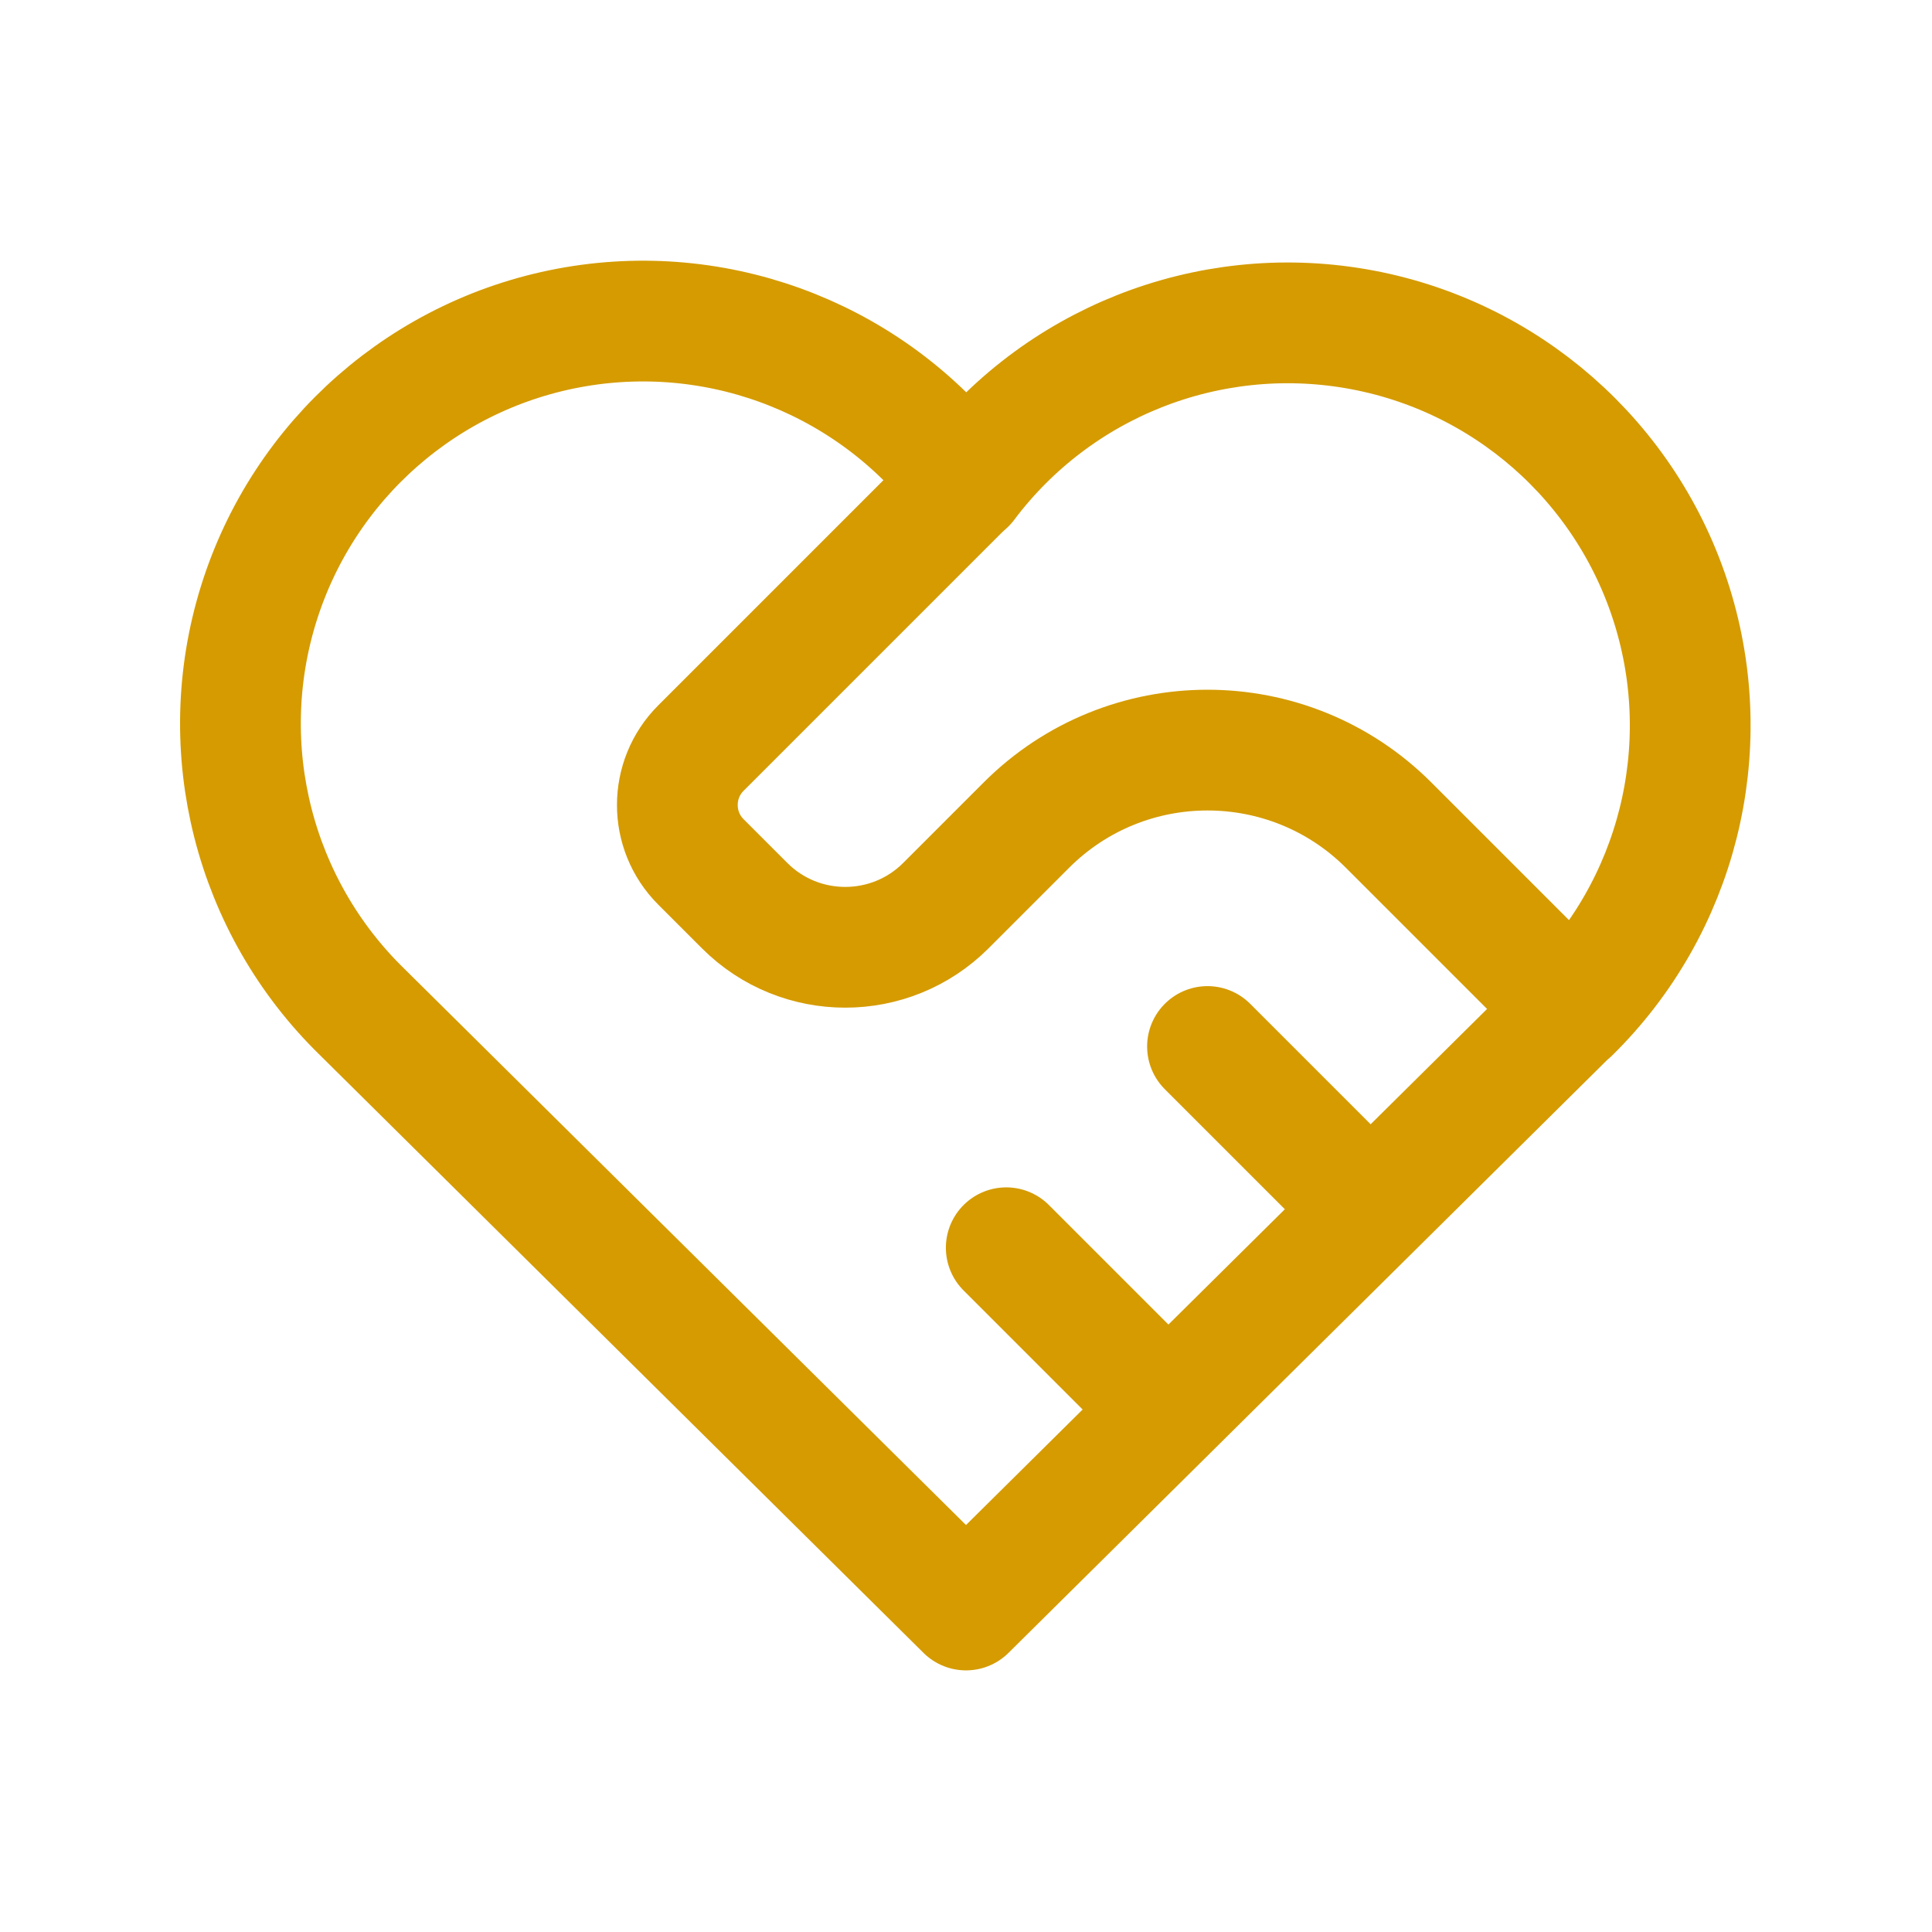
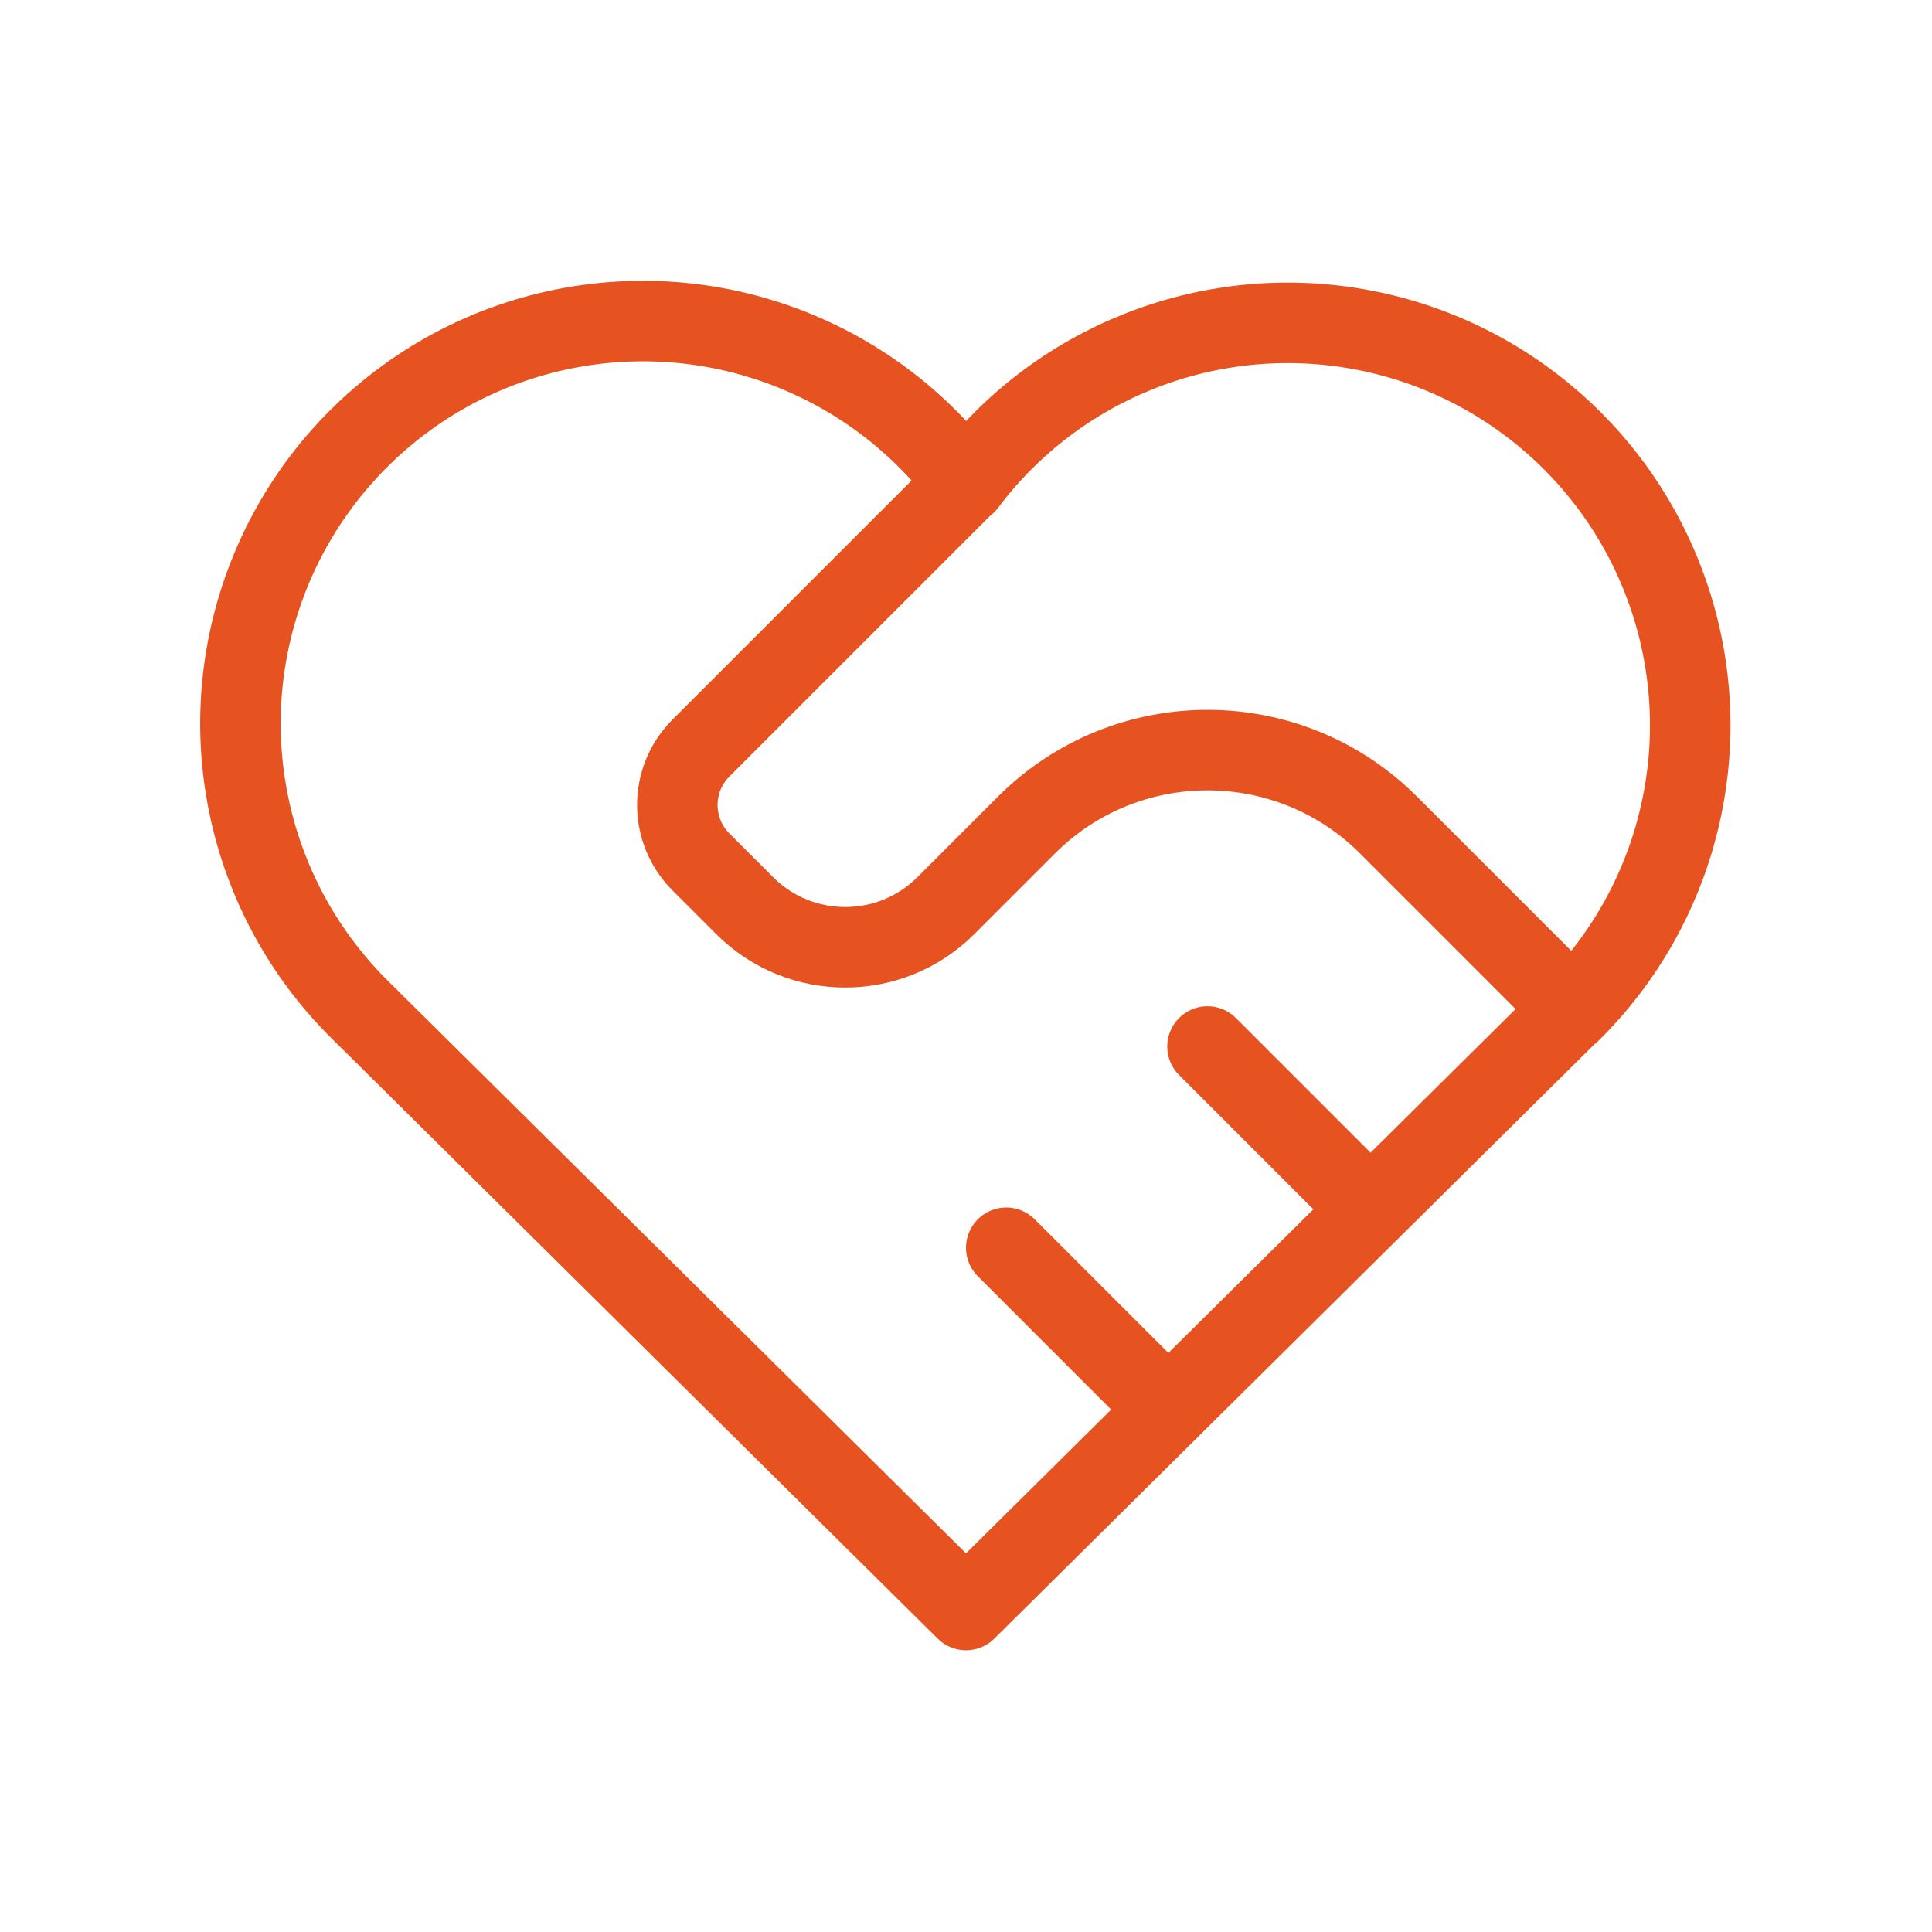
- <svg xmlns="http://www.w3.org/2000/svg" class="icon icon-tabler icon-tabler-heart-handshake" width="44" height="44" viewBox="0 0 24 24" stroke-width="1.5" stroke="#D59B01" fill="none" stroke-linecap="round" stroke-linejoin="round">
+ <svg xmlns="http://www.w3.org/2000/svg" class="icon icon-tabler icon-tabler-heart-handshake" width="44" height="44" viewBox="0 0 24 24" stroke-width="1" stroke="#e65320" fill="none" stroke-linecap="round" stroke-linejoin="round">
  <path stroke="none" d="M0 0h24v24H0z" fill="none" />
  <path d="M19.5 12.572l-7.5 7.428l-7.5 -7.428a5 5 0 1 1 7.5 -6.566a5 5 0 1 1 7.5 6.572" />
  <path d="M12 6l-3.293 3.293a1 1 0 0 0 0 1.414l.543 .543c.69 .69 1.81 .69 2.5 0l1 -1a3.182 3.182 0 0 1 4.5 0l2.25 2.25" />
  <path d="M12.5 15.5l2 2" />
  <path d="M15 13l2 2" />
</svg>
